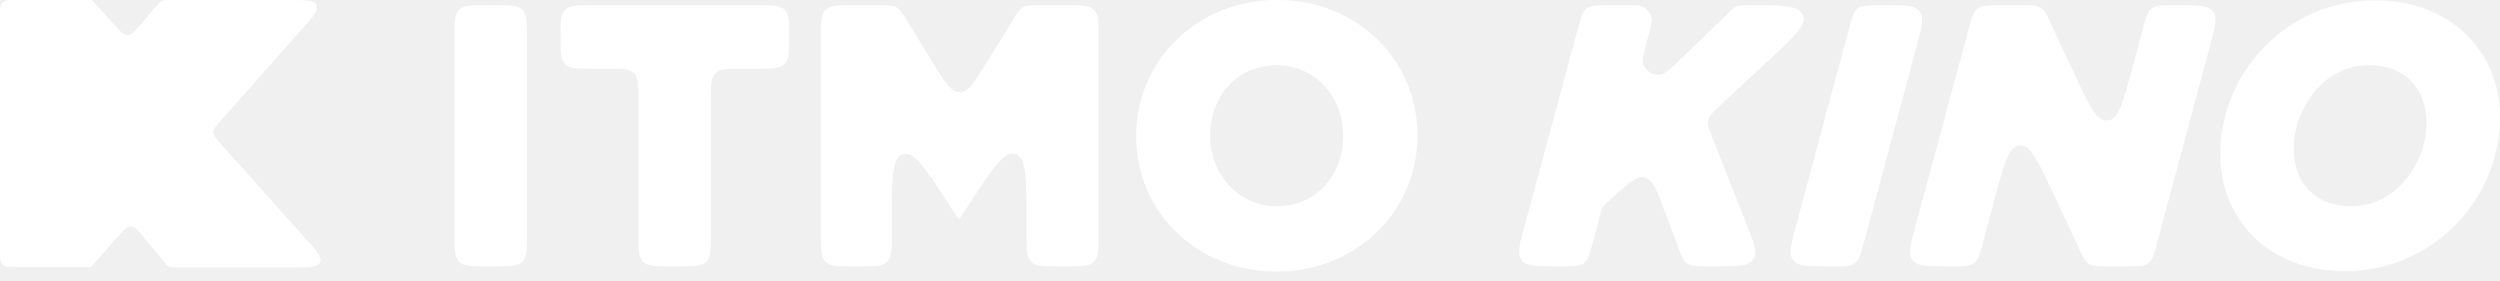
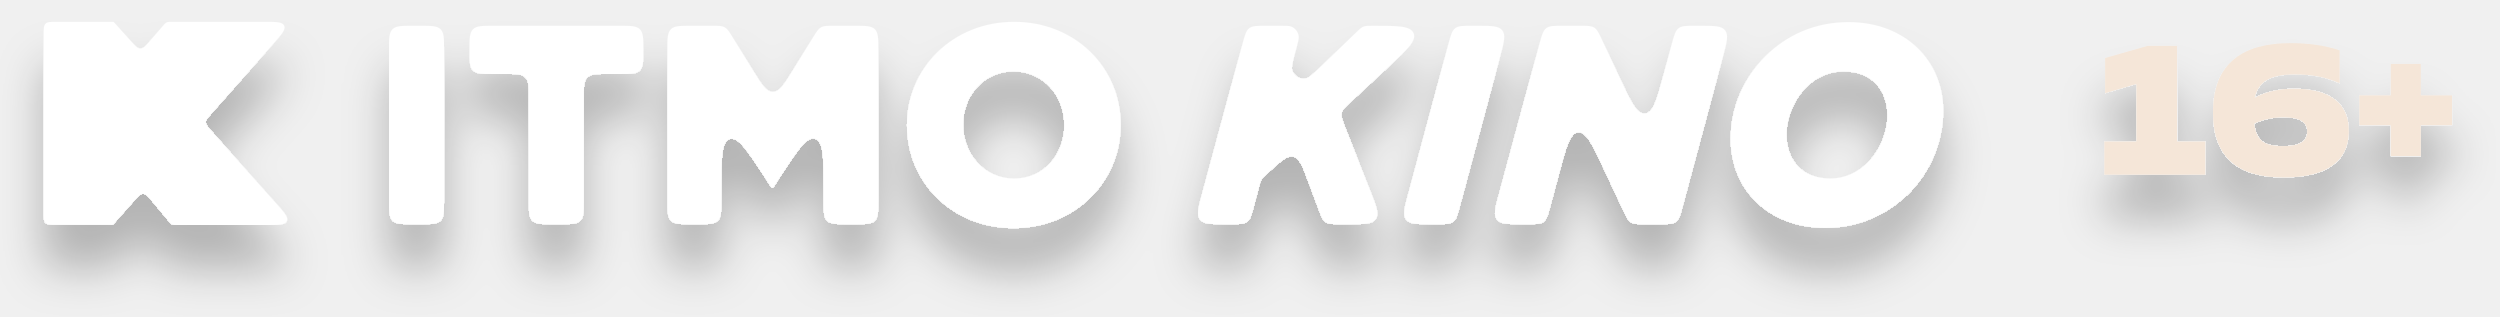
- <svg xmlns="http://www.w3.org/2000/svg" width="187" height="21" viewBox="0 0 187 21" fill="none">
-   <path d="M36.333 19.921C35.233 19.921 34.683 19.921 34.342 19.579C34 19.238 34 18.688 34 17.588V2.724C34 1.624 34 1.074 34.342 0.732C34.683 0.391 35.233 0.391 36.333 0.391H37.079C38.179 0.391 38.729 0.391 39.071 0.732C39.413 1.074 39.413 1.624 39.413 2.724V17.588C39.413 18.688 39.413 19.238 39.071 19.579C38.729 19.921 38.179 19.921 37.079 19.921H36.333Z" fill="white" />
-   <path d="M50.092 19.921C48.992 19.921 48.443 19.921 48.101 19.579C47.759 19.238 47.759 18.688 47.759 17.588V7.467C47.759 6.367 47.759 5.817 47.417 5.475C47.076 5.134 46.526 5.134 45.426 5.134H44.261C43.161 5.134 42.611 5.134 42.27 4.792C41.928 4.45 41.928 3.9 41.928 2.8V2.724C41.928 1.624 41.928 1.074 42.27 0.732C42.611 0.391 43.161 0.391 44.261 0.391H56.698C57.798 0.391 58.347 0.391 58.689 0.732C59.031 1.074 59.031 1.624 59.031 2.724V2.8C59.031 3.9 59.031 4.45 58.689 4.792C58.347 5.134 57.798 5.134 56.698 5.134H55.505C54.405 5.134 53.855 5.134 53.514 5.475C53.172 5.817 53.172 6.367 53.172 7.467V17.588C53.172 18.688 53.172 19.238 52.83 19.579C52.488 19.921 51.938 19.921 50.839 19.921H50.092Z" fill="white" />
-   <path d="M63.74 19.921C62.64 19.921 62.09 19.921 61.749 19.579C61.407 19.238 61.407 18.688 61.407 17.588V2.724C61.407 1.624 61.407 1.074 61.749 0.732C62.09 0.391 62.64 0.391 63.74 0.391H65.824C66.46 0.391 66.779 0.391 67.044 0.539C67.309 0.687 67.476 0.958 67.81 1.5L69.799 4.728C70.689 6.172 71.134 6.895 71.786 6.895C72.437 6.895 72.882 6.172 73.772 4.728L75.762 1.5C76.096 0.958 76.263 0.687 76.528 0.539C76.793 0.391 77.111 0.391 77.748 0.391H79.832C80.931 0.391 81.481 0.391 81.823 0.732C82.165 1.074 82.165 1.624 82.165 2.724V17.588C82.165 18.688 82.165 19.238 81.823 19.579C81.481 19.921 80.931 19.921 79.832 19.921H79.113C78.013 19.921 77.463 19.921 77.122 19.579C76.78 19.238 76.78 18.688 76.78 17.588V16.543C76.78 13.35 76.78 11.754 75.946 11.506C75.112 11.258 74.24 12.594 72.493 15.267L71.816 16.303C71.797 16.332 71.765 16.35 71.73 16.35V16.35C71.695 16.35 71.663 16.332 71.644 16.303L70.986 15.293C69.248 12.629 68.38 11.297 67.549 11.538C67.544 11.539 67.54 11.541 67.535 11.542C66.708 11.793 66.708 13.384 66.708 16.565V17.588C66.708 18.688 66.708 19.238 66.366 19.579C66.025 19.921 65.475 19.921 64.375 19.921H63.74Z" fill="white" />
-   <path d="M95.478 20.312C89.451 20.312 84.987 15.792 84.987 10.212V10.156C84.987 4.548 89.507 0 95.534 0C101.56 0 106.024 4.52 106.024 10.1V10.156C106.024 15.764 101.505 20.312 95.478 20.312ZM95.534 15.429C98.491 15.429 100.472 13.03 100.472 10.212V10.156C100.472 7.31 98.463 4.883 95.478 4.883C92.493 4.883 90.512 7.282 90.512 10.1V10.156C90.512 12.946 92.549 15.429 95.534 15.429Z" fill="white" />
-   <path d="M116.275 19.921C114.875 19.921 114.175 19.921 113.825 19.464C113.475 19.006 113.657 18.331 114.022 16.98L118.036 2.116C118.26 1.286 118.371 0.871 118.685 0.631C118.999 0.391 119.429 0.391 120.288 0.391H121.769C122.329 0.391 122.608 0.391 122.813 0.471C123.218 0.629 123.502 1 123.548 1.432C123.572 1.651 123.499 1.921 123.352 2.46V2.46C122.997 3.768 122.82 4.422 122.902 4.727C123.067 5.339 123.69 5.707 124.305 5.557C124.612 5.482 125.099 5.011 126.074 4.07L129.209 1.043C129.541 0.722 129.707 0.562 129.916 0.477C129.918 0.476 129.92 0.475 129.922 0.474C130.131 0.391 130.362 0.391 130.824 0.391V0.391C133.316 0.391 134.562 0.391 134.856 1.121C134.859 1.128 134.862 1.135 134.864 1.141C135.145 1.877 134.231 2.724 132.404 4.419L128.712 7.843C128.145 8.368 127.862 8.631 127.782 8.983C127.702 9.335 127.844 9.694 128.129 10.413L130.63 16.729C131.203 18.176 131.489 18.899 131.142 19.41C130.795 19.921 130.016 19.921 128.46 19.921H127.681C126.898 19.921 126.507 19.921 126.207 19.713C125.907 19.505 125.77 19.138 125.495 18.405L124.452 15.615C123.905 14.153 123.631 13.422 123.03 13.276C122.428 13.131 121.851 13.656 120.696 14.707L120.35 15.021C120.097 15.251 119.971 15.367 119.883 15.511C119.796 15.655 119.752 15.82 119.665 16.151L119.128 18.184C118.907 19.019 118.797 19.436 118.482 19.679C118.167 19.921 117.736 19.921 116.872 19.921H116.275Z" fill="white" />
-   <path d="M136.573 19.921C135.175 19.921 134.476 19.921 134.126 19.464C133.775 19.008 133.957 18.333 134.319 16.983L138.311 2.119C138.534 1.288 138.646 0.872 138.96 0.631C139.274 0.391 139.704 0.391 140.565 0.391H141.145C142.543 0.391 143.242 0.391 143.593 0.847C143.943 1.304 143.762 1.979 143.399 3.329L139.407 18.193C139.184 19.024 139.072 19.439 138.758 19.68C138.444 19.921 138.014 19.921 137.154 19.921H136.573Z" fill="white" />
-   <path d="M145.511 19.921C144.111 19.921 143.411 19.921 143.061 19.464C142.711 19.006 142.893 18.331 143.258 16.98L147.271 2.116C147.495 1.286 147.607 0.871 147.921 0.631C148.235 0.391 148.665 0.391 149.524 0.391H151.275C151.996 0.391 152.357 0.391 152.643 0.573C152.93 0.755 153.082 1.082 153.388 1.735L155.133 5.465C156.265 7.884 156.831 9.093 157.643 9.023C158.456 8.952 158.804 7.663 159.499 5.085L160.301 2.116C160.525 1.286 160.637 0.871 160.951 0.631C161.265 0.391 161.694 0.391 162.554 0.391H163.081C164.479 0.391 165.178 0.391 165.528 0.847C165.878 1.304 165.697 1.979 165.334 3.329L161.342 18.193C161.119 19.024 161.007 19.439 160.693 19.68C160.379 19.921 159.949 19.921 159.089 19.921H157.619C156.898 19.921 156.538 19.921 156.251 19.739C155.964 19.556 155.812 19.23 155.506 18.576L153.576 14.45C152.44 12.023 151.873 10.81 151.059 10.882C150.246 10.954 149.9 12.248 149.208 14.836L148.311 18.19C148.089 19.022 147.978 19.438 147.663 19.68C147.349 19.921 146.918 19.921 146.057 19.921H145.511Z" fill="white" />
-   <path d="M177.681 0.028C183.261 0.028 187 3.822 187 8.761C187 11.802 185.744 14.759 183.596 16.908C181.504 18.945 178.714 20.284 175.393 20.284C169.813 20.284 166.075 16.517 166.075 11.523C166.075 8.482 167.33 5.552 169.478 3.404C171.571 1.311 174.361 0.028 177.681 0.028ZM175.868 15.429C177.346 15.429 178.602 14.815 179.578 13.839C180.778 12.639 181.504 10.881 181.504 9.207C181.504 6.724 179.997 4.883 177.207 4.883C175.728 4.883 174.473 5.469 173.496 6.445C172.296 7.673 171.571 9.43 171.571 11.104C171.571 13.588 173.078 15.429 175.868 15.429Z" fill="white" />
-   <path fill-rule="evenodd" clip-rule="evenodd" d="M1.284 0C0.679 0 0.376 0 0.188 0.188C0 0.376 0 0.679 0 1.284V18.692C0 19.297 0 19.6 0.188 19.788C0.376 19.976 0.679 19.976 1.284 19.976H6.641C6.653 19.976 6.665 19.978 6.677 19.98V19.98C6.742 19.992 6.809 19.97 6.853 19.92L8.809 17.714C9.271 17.193 9.502 16.932 9.798 16.937C10.093 16.942 10.315 17.21 10.759 17.747L12.241 19.535C12.43 19.764 12.525 19.878 12.655 19.939C12.784 20 12.933 20 13.23 20H21.915C23.15 20 23.768 20 23.938 19.62C24.108 19.24 23.695 18.779 22.872 17.859L16.506 10.748C16.143 10.342 15.961 10.139 15.961 9.895C15.96 9.65 16.141 9.447 16.502 9.039L22.623 2.137C23.439 1.217 23.846 0.758 23.676 0.379C23.506 3.06279e-05 22.891 3.06279e-05 21.662 3.06279e-05H12.673C12.384 3.06279e-05 12.239 3.06279e-05 12.112 0.058C11.985 0.117 11.89 0.226 11.701 0.445L10.487 1.852C10.042 2.367 9.819 2.624 9.529 2.627C9.238 2.629 9.011 2.376 8.558 1.869L6.921 0.041C6.898 0.015 6.865 3.06279e-05 6.83 3.06279e-05H6.707C6.707 3.06279e-05 6.707 2.37716e-05 6.707 1.53139e-05V1.53139e-05C6.707 6.85629e-06 6.707 0 6.707 0H1.284Z" fill="white" />
+ <svg xmlns="http://www.w3.org/2000/svg" width="229" height="29" viewBox="0 0 229 29" fill="none">
+   <g filter="url(#filter0_d_3439_744)">
+     <path d="M37.808 20.536C36.784 20.536 36.272 20.536 35.954 20.218C35.636 19.9 35.636 19.389 35.636 18.365V4.535C35.636 3.511 35.636 2.999 35.954 2.681C36.272 2.363 36.784 2.363 37.808 2.363H38.502C39.525 2.363 40.037 2.363 40.355 2.681C40.673 2.999 40.673 3.511 40.673 4.535V18.365C40.673 19.389 40.673 19.9 40.355 20.218C40.037 20.536 39.525 20.536 38.502 20.536H37.808Z" fill="white" />
+     <path d="M50.61 20.536C49.587 20.536 49.075 20.536 48.757 20.218C48.439 19.9 48.439 19.389 48.439 18.365V8.948C48.439 7.924 48.439 7.413 48.121 7.095C47.803 6.777 47.291 6.777 46.268 6.777H45.184C44.161 6.777 43.649 6.777 43.331 6.459C43.013 6.141 43.013 5.629 43.013 4.606V4.535C43.013 3.511 43.013 2.999 43.331 2.681C43.649 2.363 44.161 2.363 45.184 2.363H56.756C57.78 2.363 58.291 2.363 58.609 2.681C58.927 2.999 58.927 3.511 58.927 4.535V4.606C58.927 5.629 58.927 6.141 58.609 6.459C58.291 6.777 57.78 6.777 56.756 6.777H55.647C54.623 6.777 54.111 6.777 53.793 7.095C53.475 7.413 53.475 7.924 53.475 8.948V18.365C53.475 19.389 53.475 19.9 53.157 20.218C52.84 20.536 52.328 20.536 51.304 20.536H50.61Z" fill="white" />
+     <path d="M63.309 20.536C62.286 20.536 61.774 20.536 61.456 20.218C61.138 19.9 61.138 19.389 61.138 18.365V4.535C61.138 3.511 61.138 2.999 61.456 2.681C61.774 2.363 62.286 2.363 63.309 2.363H65.248C65.84 2.363 66.136 2.363 66.383 2.501C66.63 2.639 66.785 2.891 67.096 3.396L68.947 6.399C69.775 7.743 70.189 8.415 70.796 8.415C71.402 8.415 71.816 7.743 72.644 6.399L74.495 3.396C74.806 2.891 74.961 2.639 75.208 2.501C75.455 2.363 75.751 2.363 76.343 2.363H78.282C79.305 2.363 79.817 2.363 80.135 2.681C80.453 2.999 80.453 3.511 80.453 4.535V18.365C80.453 19.389 80.453 19.9 80.135 20.218C79.817 20.536 79.305 20.536 78.282 20.536H77.614C76.59 20.536 76.078 20.536 75.76 20.218C75.442 19.9 75.442 19.389 75.442 18.365V17.393C75.442 14.422 75.442 12.937 74.667 12.706C73.891 12.475 73.079 13.718 71.454 16.205L70.824 17.17C70.806 17.197 70.776 17.213 70.744 17.213V17.213C70.711 17.213 70.681 17.197 70.663 17.17L70.051 16.23C68.434 13.751 67.626 12.511 66.853 12.736C66.849 12.737 66.845 12.738 66.841 12.74C66.071 12.974 66.071 14.453 66.071 17.413V18.365C66.071 19.389 66.071 19.9 65.753 20.218C65.435 20.536 64.923 20.536 63.9 20.536H63.309Z" fill="white" />
+     <path d="M92.841 20.9C87.233 20.9 83.079 16.694 83.079 11.502V11.45C83.079 6.232 87.285 2 92.892 2C98.5 2 102.654 6.206 102.654 11.398V11.45C102.654 16.668 98.448 20.9 92.841 20.9ZM92.892 16.356C95.644 16.356 97.488 14.124 97.488 11.502V11.45C97.488 8.802 95.618 6.543 92.841 6.543C90.063 6.543 88.22 8.776 88.22 11.398V11.45C88.22 14.046 90.115 16.356 92.892 16.356Z" fill="white" />
+     <path d="M112.192 20.536C110.889 20.536 110.238 20.536 109.912 20.111C109.587 19.685 109.756 19.056 110.096 17.799L113.83 3.969C114.038 3.197 114.143 2.811 114.435 2.587C114.727 2.363 115.127 2.363 115.926 2.363H117.304C117.825 2.363 118.085 2.363 118.275 2.438C118.652 2.585 118.916 2.93 118.96 3.333C118.982 3.536 118.913 3.787 118.777 4.289V4.289C118.447 5.506 118.282 6.115 118.358 6.398C118.511 6.968 119.091 7.31 119.664 7.17C119.949 7.101 120.403 6.663 121.31 5.787L124.227 2.97C124.536 2.672 124.691 2.523 124.884 2.444C124.886 2.443 124.888 2.442 124.89 2.441C125.085 2.363 125.299 2.363 125.729 2.363V2.363C128.048 2.363 129.207 2.363 129.481 3.043C129.484 3.049 129.486 3.056 129.489 3.062C129.75 3.747 128.9 4.535 127.199 6.112L123.764 9.297C123.237 9.786 122.973 10.031 122.899 10.358C122.825 10.686 122.957 11.02 123.222 11.689L125.549 17.566C126.082 18.912 126.348 19.585 126.025 20.061C125.702 20.536 124.978 20.536 123.53 20.536H122.805C122.076 20.536 121.712 20.536 121.433 20.343C121.154 20.149 121.026 19.808 120.771 19.126L119.8 16.529C119.291 15.169 119.037 14.489 118.477 14.353C117.917 14.218 117.38 14.707 116.305 15.684L115.984 15.977C115.748 16.191 115.631 16.298 115.549 16.432C115.468 16.567 115.427 16.72 115.346 17.028L114.846 18.919C114.641 19.697 114.538 20.085 114.245 20.311C113.953 20.536 113.551 20.536 112.747 20.536H112.192Z" fill="white" />
+     <path d="M131.078 20.536C129.778 20.536 129.127 20.536 128.802 20.111C128.476 19.686 128.644 19.058 128.982 17.802L132.696 3.971C132.904 3.198 133.008 2.812 133.3 2.588C133.592 2.363 133.992 2.363 134.793 2.363H135.333C136.634 2.363 137.284 2.363 137.61 2.788C137.936 3.213 137.768 3.841 137.43 5.098L133.716 18.928C133.508 19.701 133.404 20.088 133.112 20.312C132.82 20.536 132.419 20.536 131.619 20.536H131.078Z" fill="white" />
+     <path d="M139.395 20.536C138.093 20.536 137.441 20.536 137.116 20.111C136.79 19.685 136.959 19.056 137.299 17.799L141.033 3.969C141.242 3.197 141.346 2.811 141.638 2.587C141.93 2.363 142.33 2.363 143.129 2.363H144.758C145.429 2.363 145.765 2.363 146.032 2.533C146.298 2.703 146.44 3.007 146.725 3.614L148.349 7.085C149.402 9.336 149.928 10.461 150.684 10.395C151.44 10.329 151.764 9.13 152.411 6.731L153.157 3.969C153.365 3.197 153.47 2.811 153.762 2.587C154.054 2.363 154.454 2.363 155.253 2.363H155.744C157.044 2.363 157.695 2.363 158.021 2.788C158.347 3.213 158.178 3.841 157.84 5.098L154.126 18.928C153.918 19.701 153.815 20.088 153.522 20.312C153.23 20.536 152.83 20.536 152.029 20.536H150.662C149.991 20.536 149.655 20.536 149.389 20.366C149.122 20.197 148.98 19.893 148.696 19.285L146.899 15.445C145.843 13.187 145.315 12.058 144.558 12.125C143.801 12.192 143.479 13.396 142.835 15.805L142.001 18.926C141.794 19.7 141.69 20.087 141.398 20.312C141.106 20.536 140.705 20.536 139.903 20.536H139.395Z" fill="white" />
+     <path d="M169.329 2.026C174.521 2.026 178 5.557 178 10.152C178 12.982 176.832 15.733 174.833 17.732C172.886 19.628 170.29 20.874 167.2 20.874C162.008 20.874 158.529 17.369 158.529 12.722C158.529 9.892 159.698 7.166 161.697 5.167C163.644 3.22 166.24 2.026 169.329 2.026ZM167.642 16.356C169.018 16.356 170.186 15.785 171.094 14.877C172.211 13.76 172.886 12.125 172.886 10.567C172.886 8.257 171.484 6.543 168.888 6.543C167.512 6.543 166.344 7.088 165.435 7.997C164.319 9.139 163.644 10.775 163.644 12.332C163.644 14.643 165.046 16.356 167.642 16.356Z" fill="white" />
+     <path fill-rule="evenodd" clip-rule="evenodd" d="M5.195 2C4.632 2 4.35 2 4.175 2.175C4 2.35 4 2.632 4 3.195V19.393C4 19.956 4 20.238 4.175 20.413C4.35 20.588 4.632 20.588 5.195 20.588H10.18C10.191 20.588 10.202 20.589 10.213 20.591V20.591C10.273 20.602 10.335 20.581 10.376 20.535L12.197 18.482C12.627 17.998 12.842 17.755 13.116 17.76C13.391 17.765 13.598 18.014 14.011 18.513L15.39 20.177C15.566 20.39 15.654 20.496 15.775 20.553C15.896 20.61 16.034 20.61 16.31 20.61H24.391C25.541 20.61 26.115 20.61 26.273 20.256C26.432 19.902 26.048 19.474 25.282 18.617L19.358 12.001C19.021 11.623 18.852 11.434 18.851 11.207C18.851 10.979 19.019 10.79 19.355 10.411L25.051 3.988C25.809 3.133 26.189 2.705 26.03 2.352C25.871 2 25.3 2 24.156 2H15.792C15.523 2 15.389 2 15.27 2.054C15.152 2.108 15.064 2.21 14.888 2.414L13.758 3.723C13.344 4.202 13.137 4.442 12.867 4.444C12.596 4.446 12.385 4.211 11.963 3.739L10.44 2.038C10.419 2.014 10.388 2 10.355 2H10.241C10.241 2 10.241 2 10.241 2V2C10.241 2 10.241 2 10.241 2H5.195Z" fill="white" />
+     <path d="M192.758 16V12.966H195.691V7.691L192.826 8.534V5.315L196.719 4.203H199.415V12.966H202.011V16H192.758ZM209.2 16.253C204.65 16.253 202.712 14.113 202.712 10.287C202.712 5.669 205.593 3.95 209.807 3.95C211.458 3.95 212.925 4.152 214.306 4.607V7.624C212.992 7.034 211.728 6.815 210.211 6.815C207.902 6.815 206.857 7.489 206.537 8.955C207.532 8.399 208.762 8.13 210.127 8.13C213.312 8.13 215.149 9.394 215.149 11.989C215.149 14.787 213.076 16.253 209.2 16.253ZM206.487 11.315C206.689 13 207.498 13.388 209.183 13.388C210.7 13.388 211.34 12.916 211.34 12.056C211.34 11.197 210.683 10.742 209.183 10.742C208.155 10.742 207.245 10.961 206.487 11.315ZM218.998 14.298V11.466H216.116V8.736H218.998V5.854H221.745V8.736H224.61V11.466H221.745V14.298H218.998Z" fill="#FFD3AA" fill-opacity="0.34" />
+   </g>
+   <defs>
+     <filter id="filter0_d_3439_744" x="0" y="2" width="228.61" height="26.899" filterUnits="userSpaceOnUse" color-interpolation-filters="sRGB">
+       <feFlood flood-opacity="0" result="BackgroundImageFix" />
+       <feColorMatrix in="SourceAlpha" type="matrix" values="0 0 0 0 0 0 0 0 0 0 0 0 0 0 0 0 0 0 127 0" result="hardAlpha" />
+       <feOffset dy="4" />
+       <feGaussianBlur stdDeviation="2" />
+       <feComposite in2="hardAlpha" operator="out" />
+       <feColorMatrix type="matrix" values="0 0 0 0 0 0 0 0 0 0 0 0 0 0 0 0 0 0 0.25 0" />
+       <feBlend mode="normal" in2="BackgroundImageFix" result="effect1_dropShadow_3439_744" />
+       <feBlend mode="normal" in="SourceGraphic" in2="effect1_dropShadow_3439_744" result="shape" />
+     </filter>
+   </defs>
</svg>
